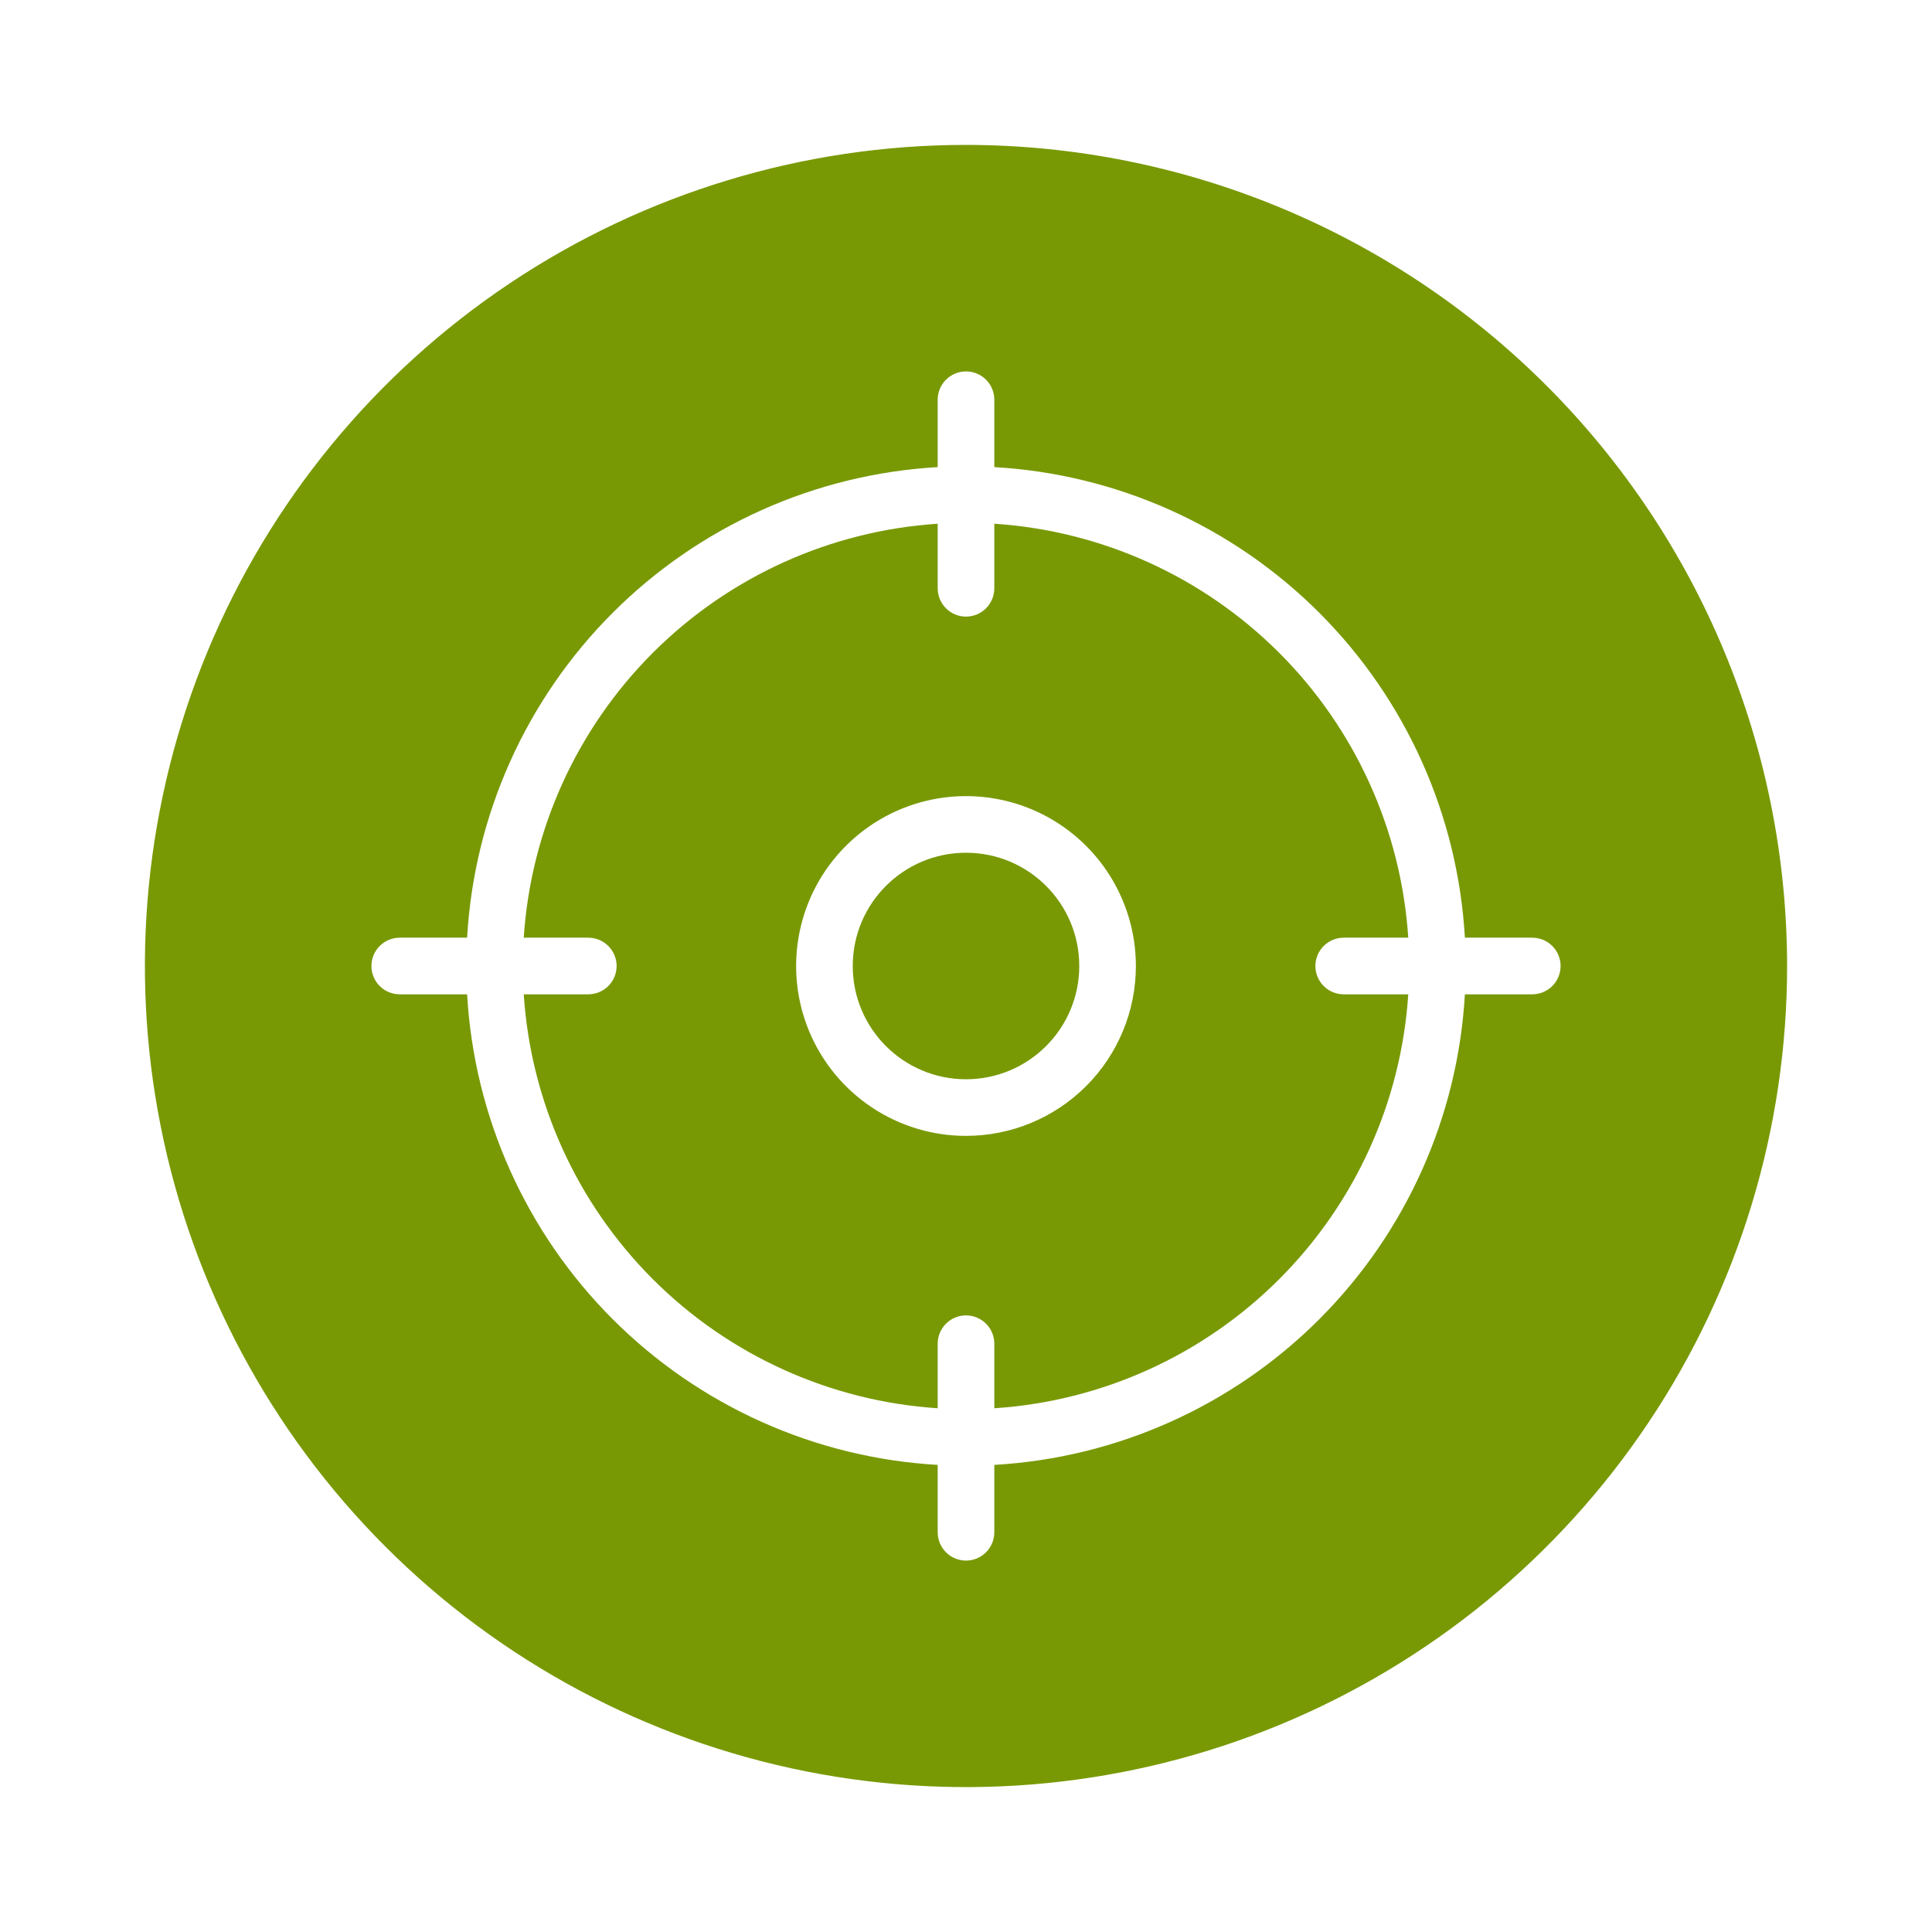
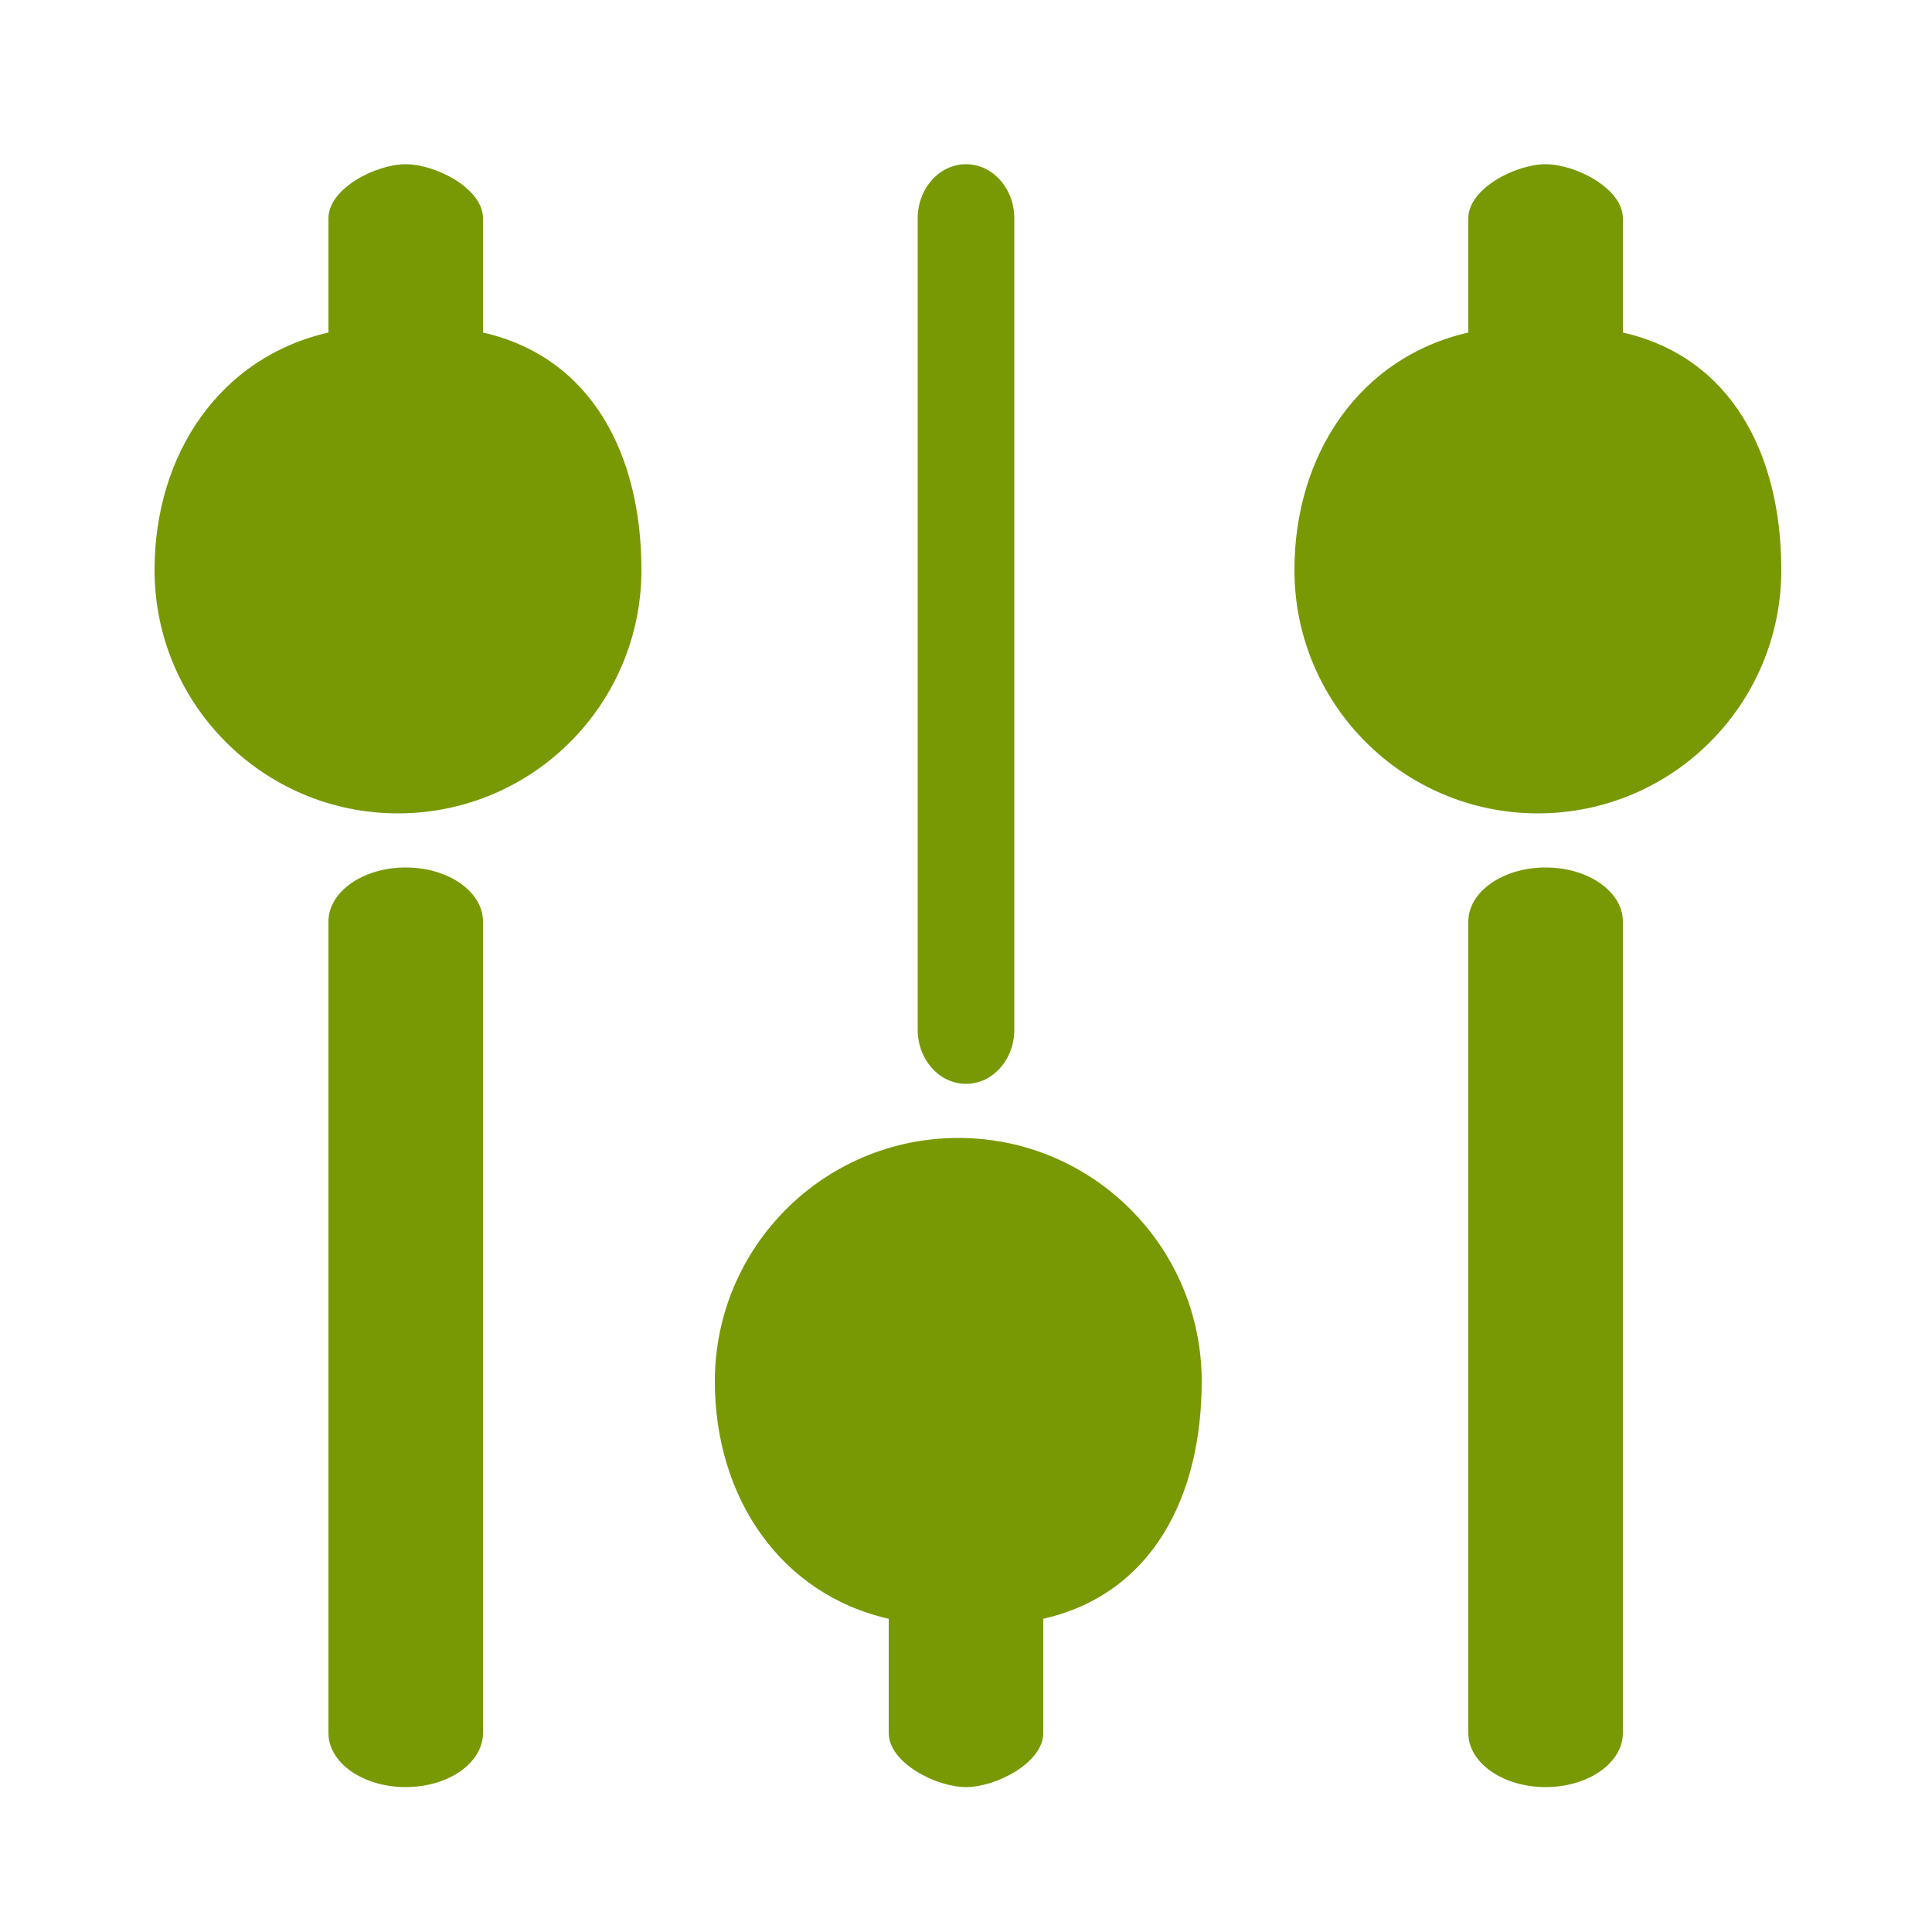
<svg xmlns="http://www.w3.org/2000/svg" width="160" height="160" viewBox="0 0 160 160" fill="none">
-   <path d="M80 12C66.551 12 53.404 15.988 42.221 23.46C31.039 30.932 22.323 41.552 17.176 53.977C12.03 66.403 10.683 80.075 13.307 93.266C15.93 106.457 22.407 118.573 31.917 128.083C41.427 137.593 53.543 144.07 66.734 146.693C79.925 149.317 93.597 147.971 106.023 142.824C118.448 137.677 129.068 128.961 136.54 117.779C144.012 106.596 148 93.449 148 80C147.988 61.969 140.819 44.68 128.07 31.93C115.32 19.181 98.031 12.012 80 12ZM126.897 82.345H121.316C120.734 92.491 116.441 102.069 109.255 109.255C102.069 116.441 92.491 120.734 82.345 121.316V126.897C82.345 127.518 82.098 128.115 81.658 128.555C81.218 128.994 80.622 129.241 80 129.241C79.378 129.241 78.782 128.994 78.342 128.555C77.902 128.115 77.655 127.518 77.655 126.897V121.316C67.509 120.734 57.931 116.441 50.745 109.255C43.559 102.069 39.266 92.491 38.684 82.345H33.103C32.482 82.345 31.885 82.098 31.445 81.658C31.006 81.218 30.759 80.622 30.759 80C30.759 79.378 31.006 78.782 31.445 78.342C31.885 77.902 32.482 77.655 33.103 77.655H38.684C39.266 67.509 43.559 57.931 50.745 50.745C57.931 43.559 67.509 39.266 77.655 38.684V33.103C77.655 32.482 77.902 31.885 78.342 31.445C78.782 31.006 79.378 30.759 80 30.759C80.622 30.759 81.218 31.006 81.658 31.445C82.098 31.885 82.345 32.482 82.345 33.103V38.684C92.491 39.266 102.069 43.559 109.255 50.745C116.441 57.931 120.734 67.509 121.316 77.655H126.897C127.518 77.655 128.115 77.902 128.555 78.342C128.994 78.782 129.241 79.378 129.241 80C129.241 80.622 128.994 81.218 128.555 81.658C128.115 82.098 127.518 82.345 126.897 82.345Z" fill="#789904" />
-   <path d="M111.28 77.655H116.626C116.043 68.755 112.243 60.37 105.937 54.063C99.63 47.757 91.245 43.957 82.345 43.373V48.72C82.345 49.342 82.098 49.938 81.658 50.378C81.219 50.818 80.622 51.065 80 51.065C79.378 51.065 78.782 50.818 78.342 50.378C77.902 49.938 77.655 49.342 77.655 48.72V43.373C68.755 43.957 60.371 47.757 54.064 54.063C47.757 60.37 43.958 68.755 43.374 77.655H48.72C49.342 77.655 49.938 77.902 50.378 78.342C50.818 78.781 51.065 79.378 51.065 80C51.065 80.622 50.818 81.218 50.378 81.658C49.938 82.097 49.342 82.345 48.72 82.345H43.374C43.958 91.245 47.757 99.629 54.064 105.936C60.371 112.243 68.755 116.042 77.655 116.626V111.28C77.655 110.658 77.902 110.061 78.342 109.622C78.782 109.182 79.378 108.935 80 108.935C80.622 108.935 81.219 109.182 81.658 109.622C82.098 110.061 82.345 110.658 82.345 111.28V116.626C91.245 116.042 99.63 112.243 105.937 105.936C112.243 99.629 116.043 91.245 116.626 82.345H111.28C110.658 82.345 110.062 82.097 109.622 81.658C109.182 81.218 108.935 80.622 108.935 80C108.935 79.378 109.182 78.781 109.622 78.342C110.062 77.902 110.658 77.655 111.28 77.655ZM80 94.069C77.218 94.069 74.498 93.244 72.184 91.698C69.87 90.152 68.067 87.954 67.002 85.384C65.937 82.813 65.659 79.984 66.202 77.255C66.744 74.526 68.084 72.019 70.052 70.052C72.019 68.084 74.526 66.744 77.255 66.201C79.985 65.658 82.813 65.937 85.384 67.002C87.955 68.067 90.152 69.87 91.698 72.183C93.244 74.497 94.069 77.217 94.069 80C94.069 83.731 92.587 87.31 89.948 89.948C87.31 92.586 83.732 94.069 80 94.069Z" fill="#789904" />
-   <path d="M80 89.379C85.18 89.379 89.38 85.18 89.38 80C89.38 74.82 85.18 70.621 80 70.621C74.82 70.621 70.621 74.82 70.621 80C70.621 85.18 74.82 89.379 80 89.379Z" fill="#789904" />
+   <path fill-rule="evenodd" clip-rule="evenodd" d="M27.2 27.54C18.222 29.577 12.8 37.606 12.8 47.2C12.8 58.334 21.826 67.36 32.96 67.36C44.094 67.36 53.12 58.334 53.12 47.2C53.12 37.606 48.978 29.577 40 27.54V18.08C40 15.606 36.074 13.6 33.6 13.6C31.126 13.6 27.2 15.606 27.2 18.08L27.2 27.54Z" fill="#789904" />
+   <path d="M40 76.32C40 73.846 37.135 71.84 33.6 71.84C30.065 71.84 27.2 73.846 27.2 76.32L27.2 143.52C27.2 145.994 30.065 148 33.6 148C37.135 148 40 145.994 40 143.52V76.32Z" fill="#789904" />
+   <path fill-rule="evenodd" clip-rule="evenodd" d="M107.2 47.2C107.2 37.606 112.622 29.577 121.6 27.54V18.08C121.6 15.606 125.526 13.6 128 13.6C130.474 13.6 134.4 15.606 134.4 18.08V27.54C143.378 29.577 147.52 37.606 147.52 47.2C147.52 58.334 138.494 67.36 127.36 67.36C116.226 67.36 107.2 58.334 107.2 47.2Z" fill="#789904" />
+   <path d="M128 71.84C131.535 71.84 134.4 73.846 134.4 76.32V143.52C134.4 145.994 131.535 148 128 148C124.465 148 121.6 145.994 121.6 143.52V76.32C121.6 73.846 124.465 71.84 128 71.84Z" fill="#789904" />
+   <path fill-rule="evenodd" clip-rule="evenodd" d="M86.4 134.06C95.378 132.023 99.52 123.994 99.52 114.4C99.52 103.266 90.494 94.24 79.36 94.24C68.226 94.24 59.2 103.266 59.2 114.4C59.2 123.994 64.622 132.023 73.6 134.06V143.52C73.6 145.994 77.526 148 80 148C82.474 148 86.4 145.994 86.4 143.52V134.06Z" fill="#789904" />
+   <path d="M80 89.76C77.791 89.76 76 87.754 76 85.28V18.08C76 15.606 77.791 13.6 80 13.6C82.209 13.6 84 15.606 84 18.08V85.28C84 87.754 82.209 89.76 80 89.76Z" fill="#789904" />
</svg>
